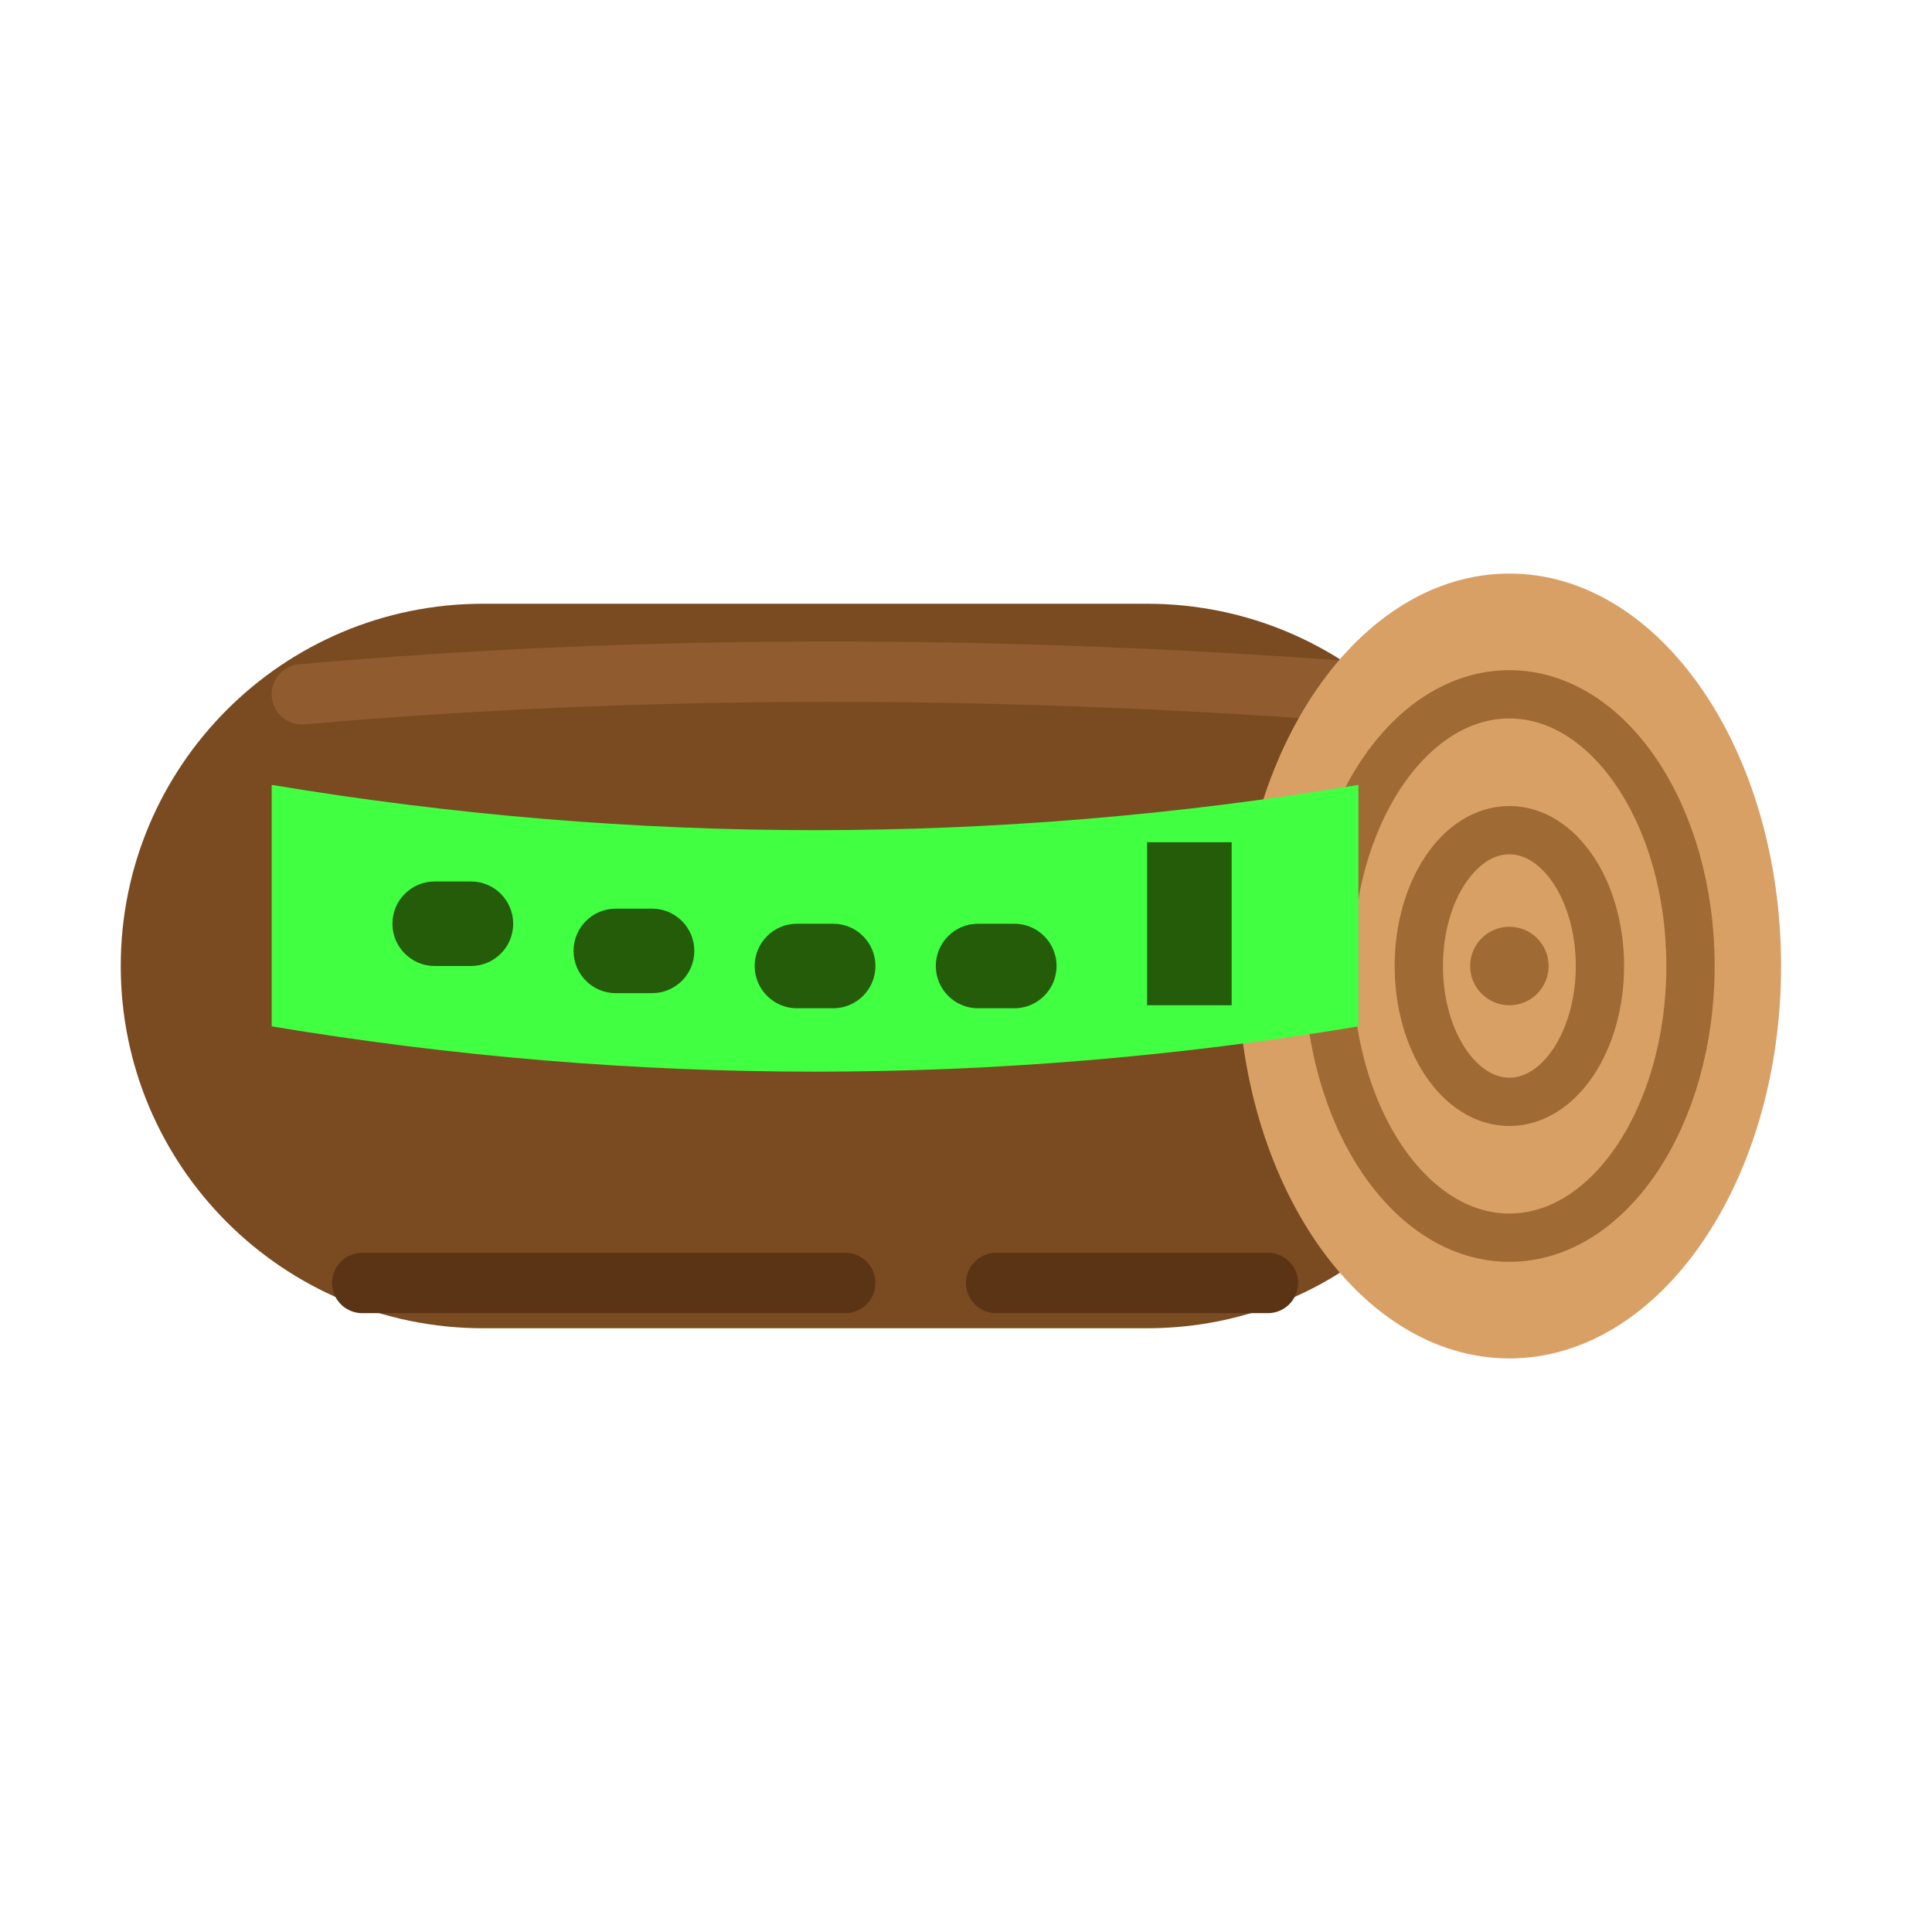
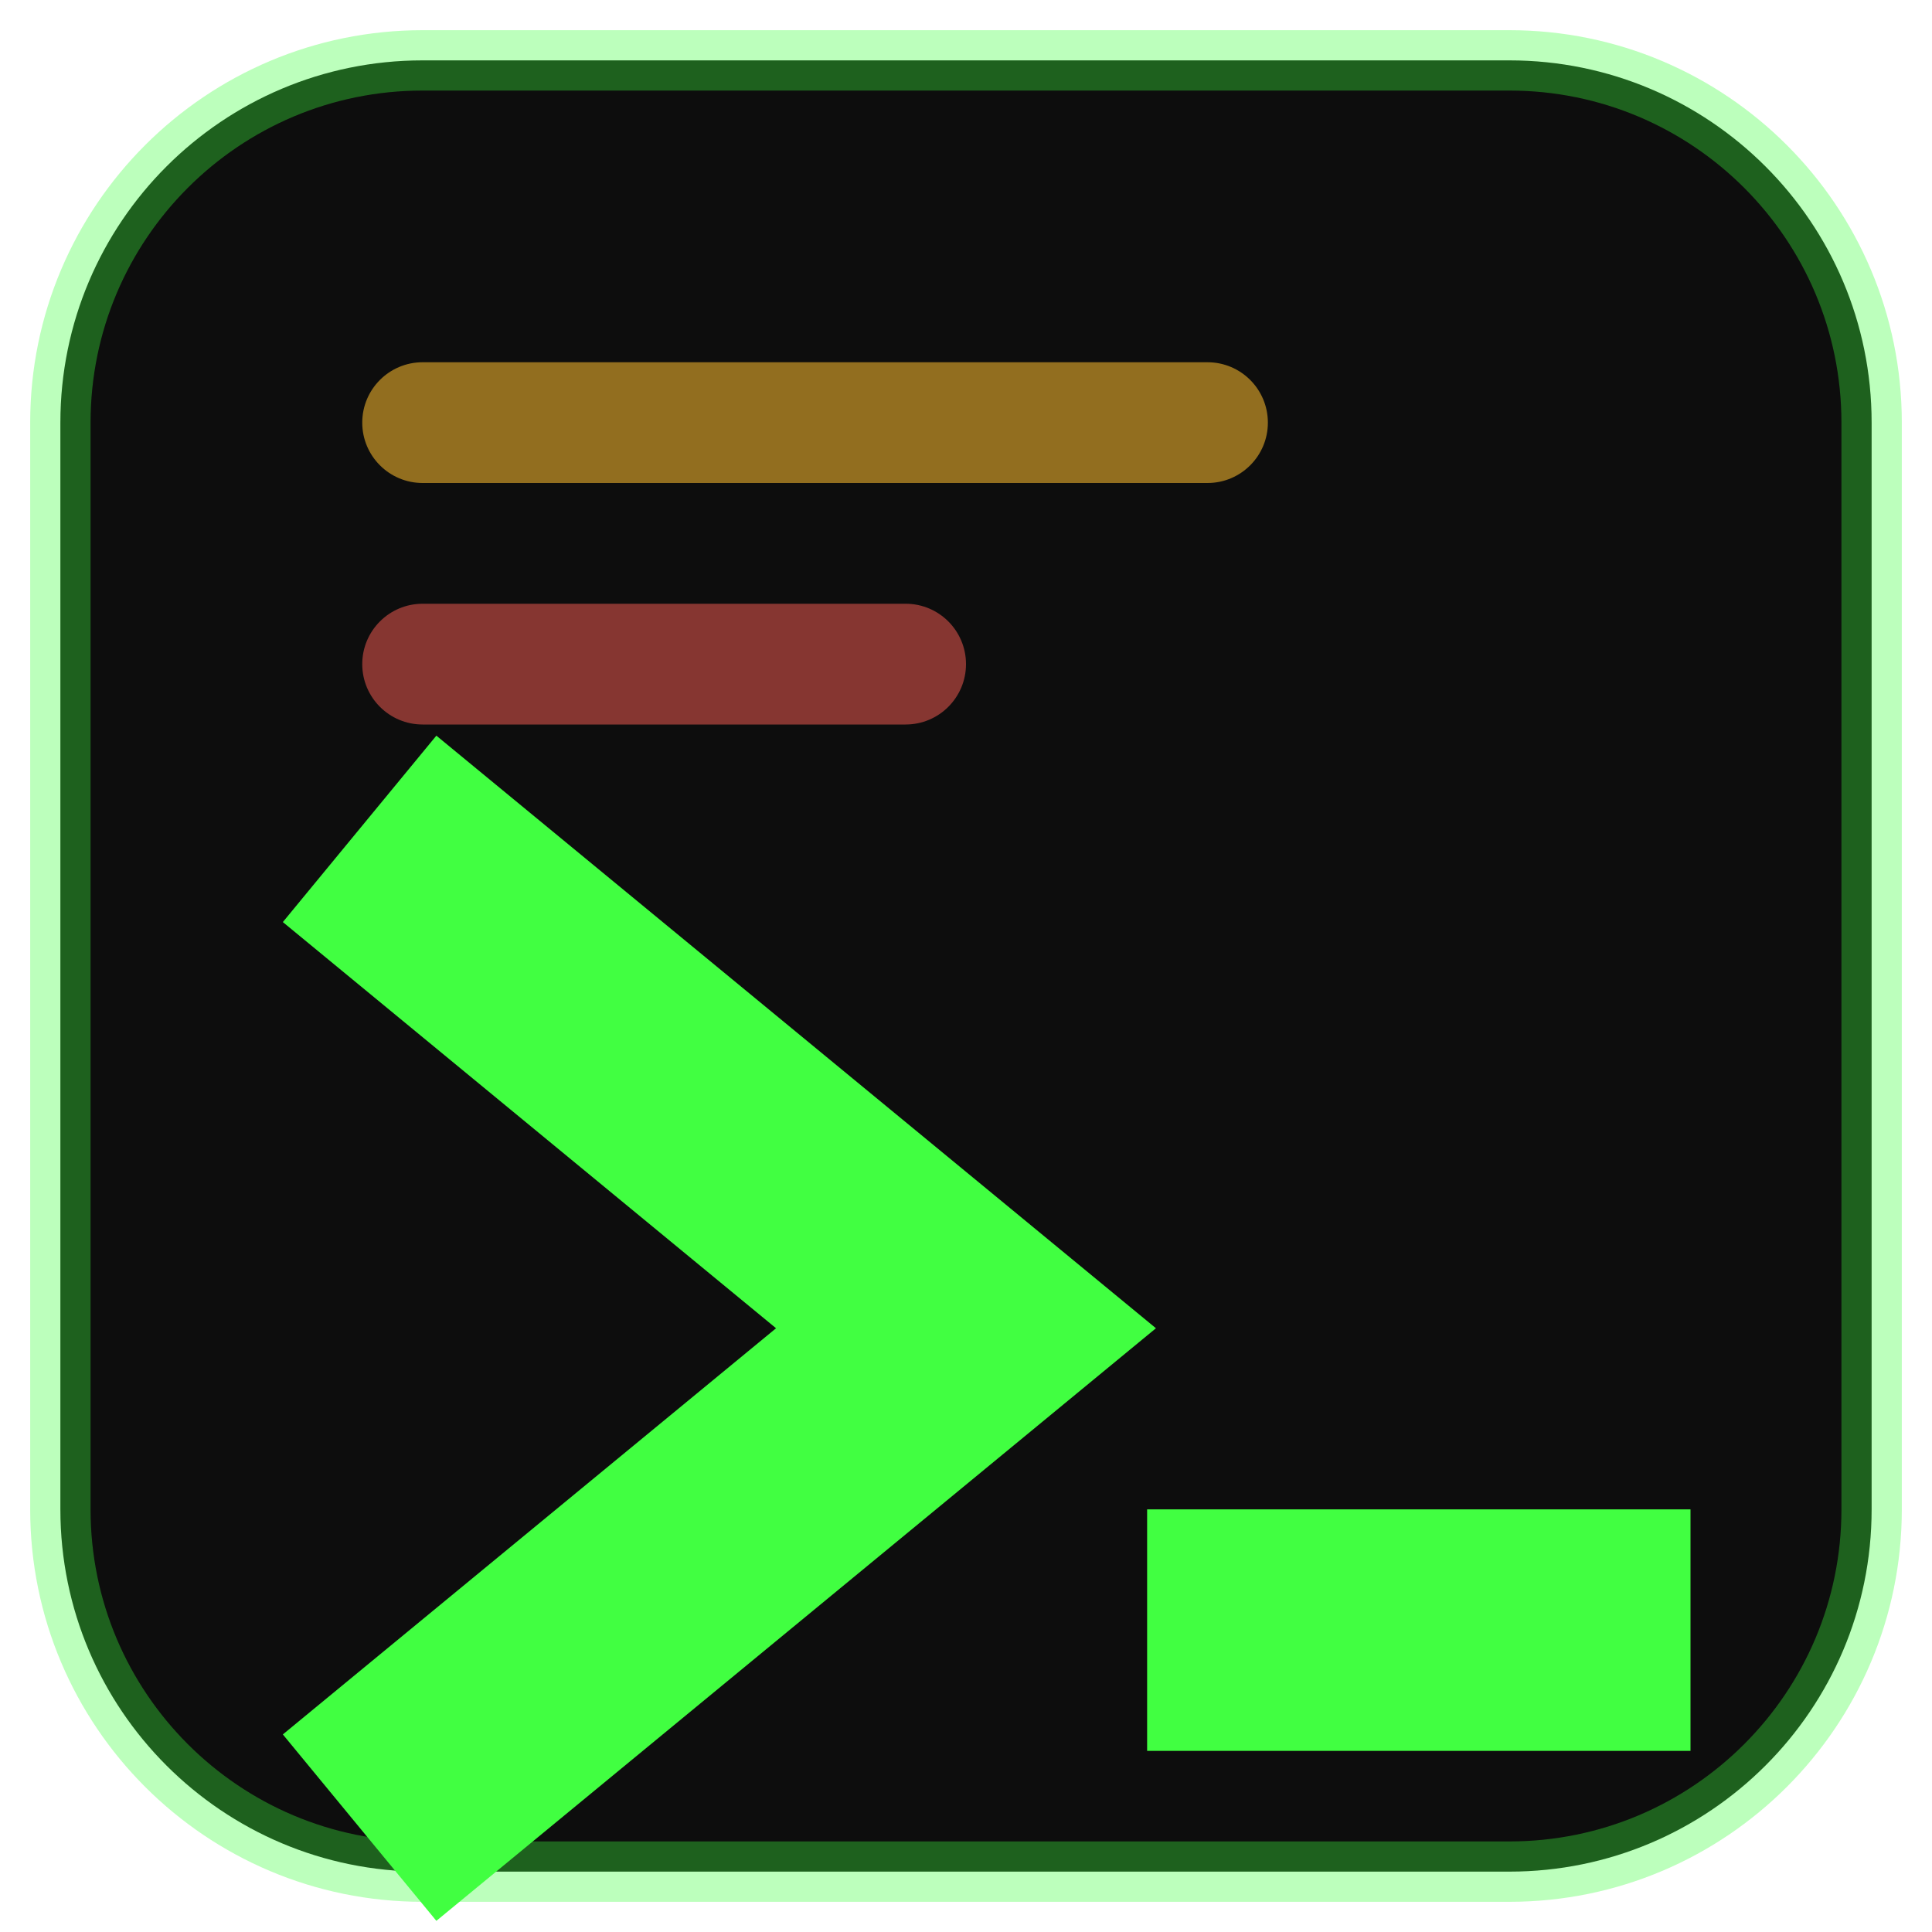
<svg xmlns="http://www.w3.org/2000/svg" viewBox="0 0 64 64" width="64" height="64" role="img" aria-labelledby="ll-title">
-   <rect x="4" y="20" width="46" height="24" rx="12" fill="#7a4a21" />
-   <path d="M10 23 Q27 21.5 46 23" stroke="#9a6434" stroke-width="2" stroke-linecap="round" fill="none" opacity="0.7" />
-   <path d="M12 42.5 h16 M33 42.5 h9" stroke="#5b3416" stroke-width="2" stroke-linecap="round" fill="none" />
-   <ellipse cx="50" cy="32" rx="9" ry="13" fill="#d9a066" />
-   <ellipse cx="50" cy="32" rx="6" ry="9" fill="none" stroke="#a06a35" stroke-width="1.6" />
-   <ellipse cx="50" cy="32" rx="3" ry="4.5" fill="none" stroke="#a06a35" stroke-width="1.6" />
-   <circle cx="50" cy="32" r="1.3" fill="#a06a35" />
-   <path d="M9 26 Q27 29 45 26 L45 34 Q27 37 9 34 Z" fill="#41ff41" />
-   <rect x="13" y="29.2" width="4" height="2.8" rx="1.4" fill="#245c0a" />
-   <rect x="19" y="30.1" width="4" height="2.8" rx="1.4" fill="#245c0a" />
-   <rect x="25" y="30.6" width="4" height="2.8" rx="1.4" fill="#245c0a" />
-   <rect x="31" y="30.6" width="4" height="2.8" rx="1.4" fill="#245c0a" />
+   <rect x="2" y="2" width="60" height="60" rx="12" fill="#0d0d0d" stroke="#41ff41" stroke-opacity="0.35" stroke-width="2" />
+   <rect x="12" y="12" width="30" height="4" rx="2" fill="#ffbd2e" opacity="0.55" />
+   <rect x="12" y="20" width="20" height="4" rx="2" fill="#ff5f56" opacity="0.5" />
+   <path d="M15 30 L32 44 L15 58" fill="none" stroke="#41ff41" stroke-width="8" stroke-linecap="square" stroke-linejoin="miter" />
  <style>
-     .cursor {
-       animation: ll-blink 1.2s steps(1) infinite;
-     }
-     @keyframes ll-blink {
-       50% {
-         opacity: 0;
-       }
-     }
+     .cursor { animation: ll-blink 1.2s steps(1) infinite; }
+     @keyframes ll-blink { 50% { opacity: 0; } }
  </style>
-   <rect x="38" y="27.9" width="2.8" height="5.4" fill="#245c0a" class="cursor" />
+   <rect x="38" y="50" width="18" height="8" fill="#41ff41" class="cursor" />
</svg>
